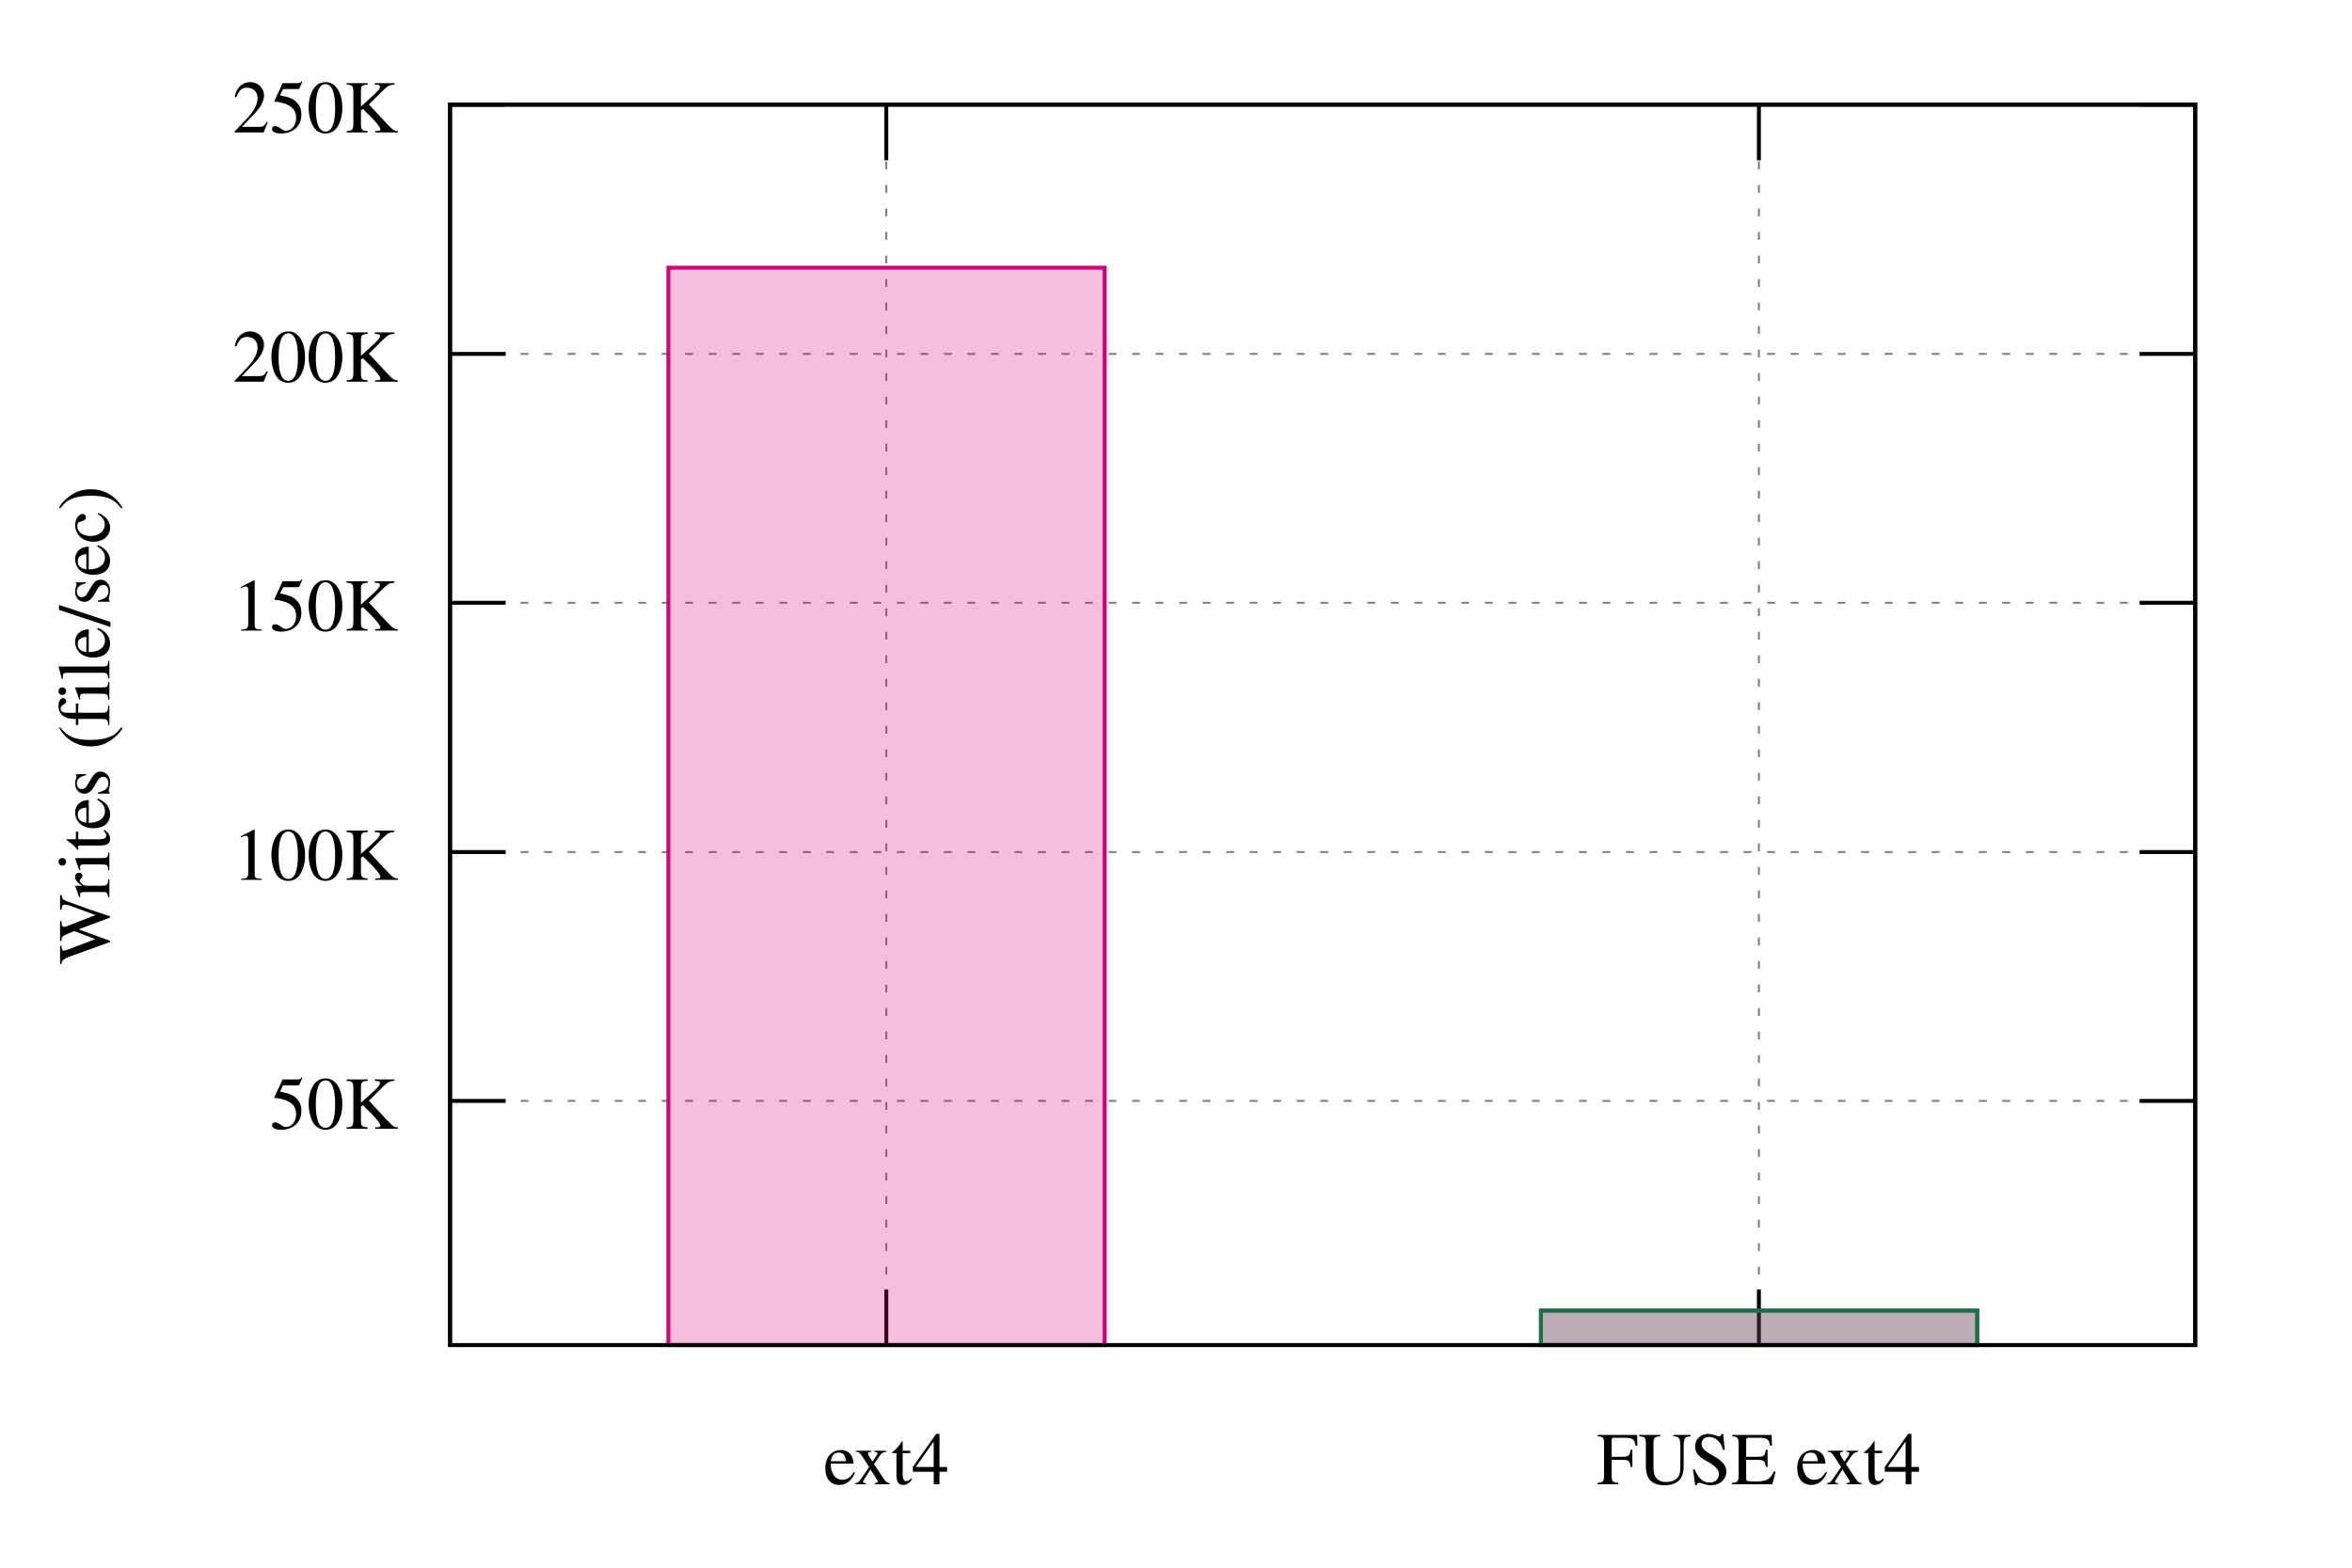
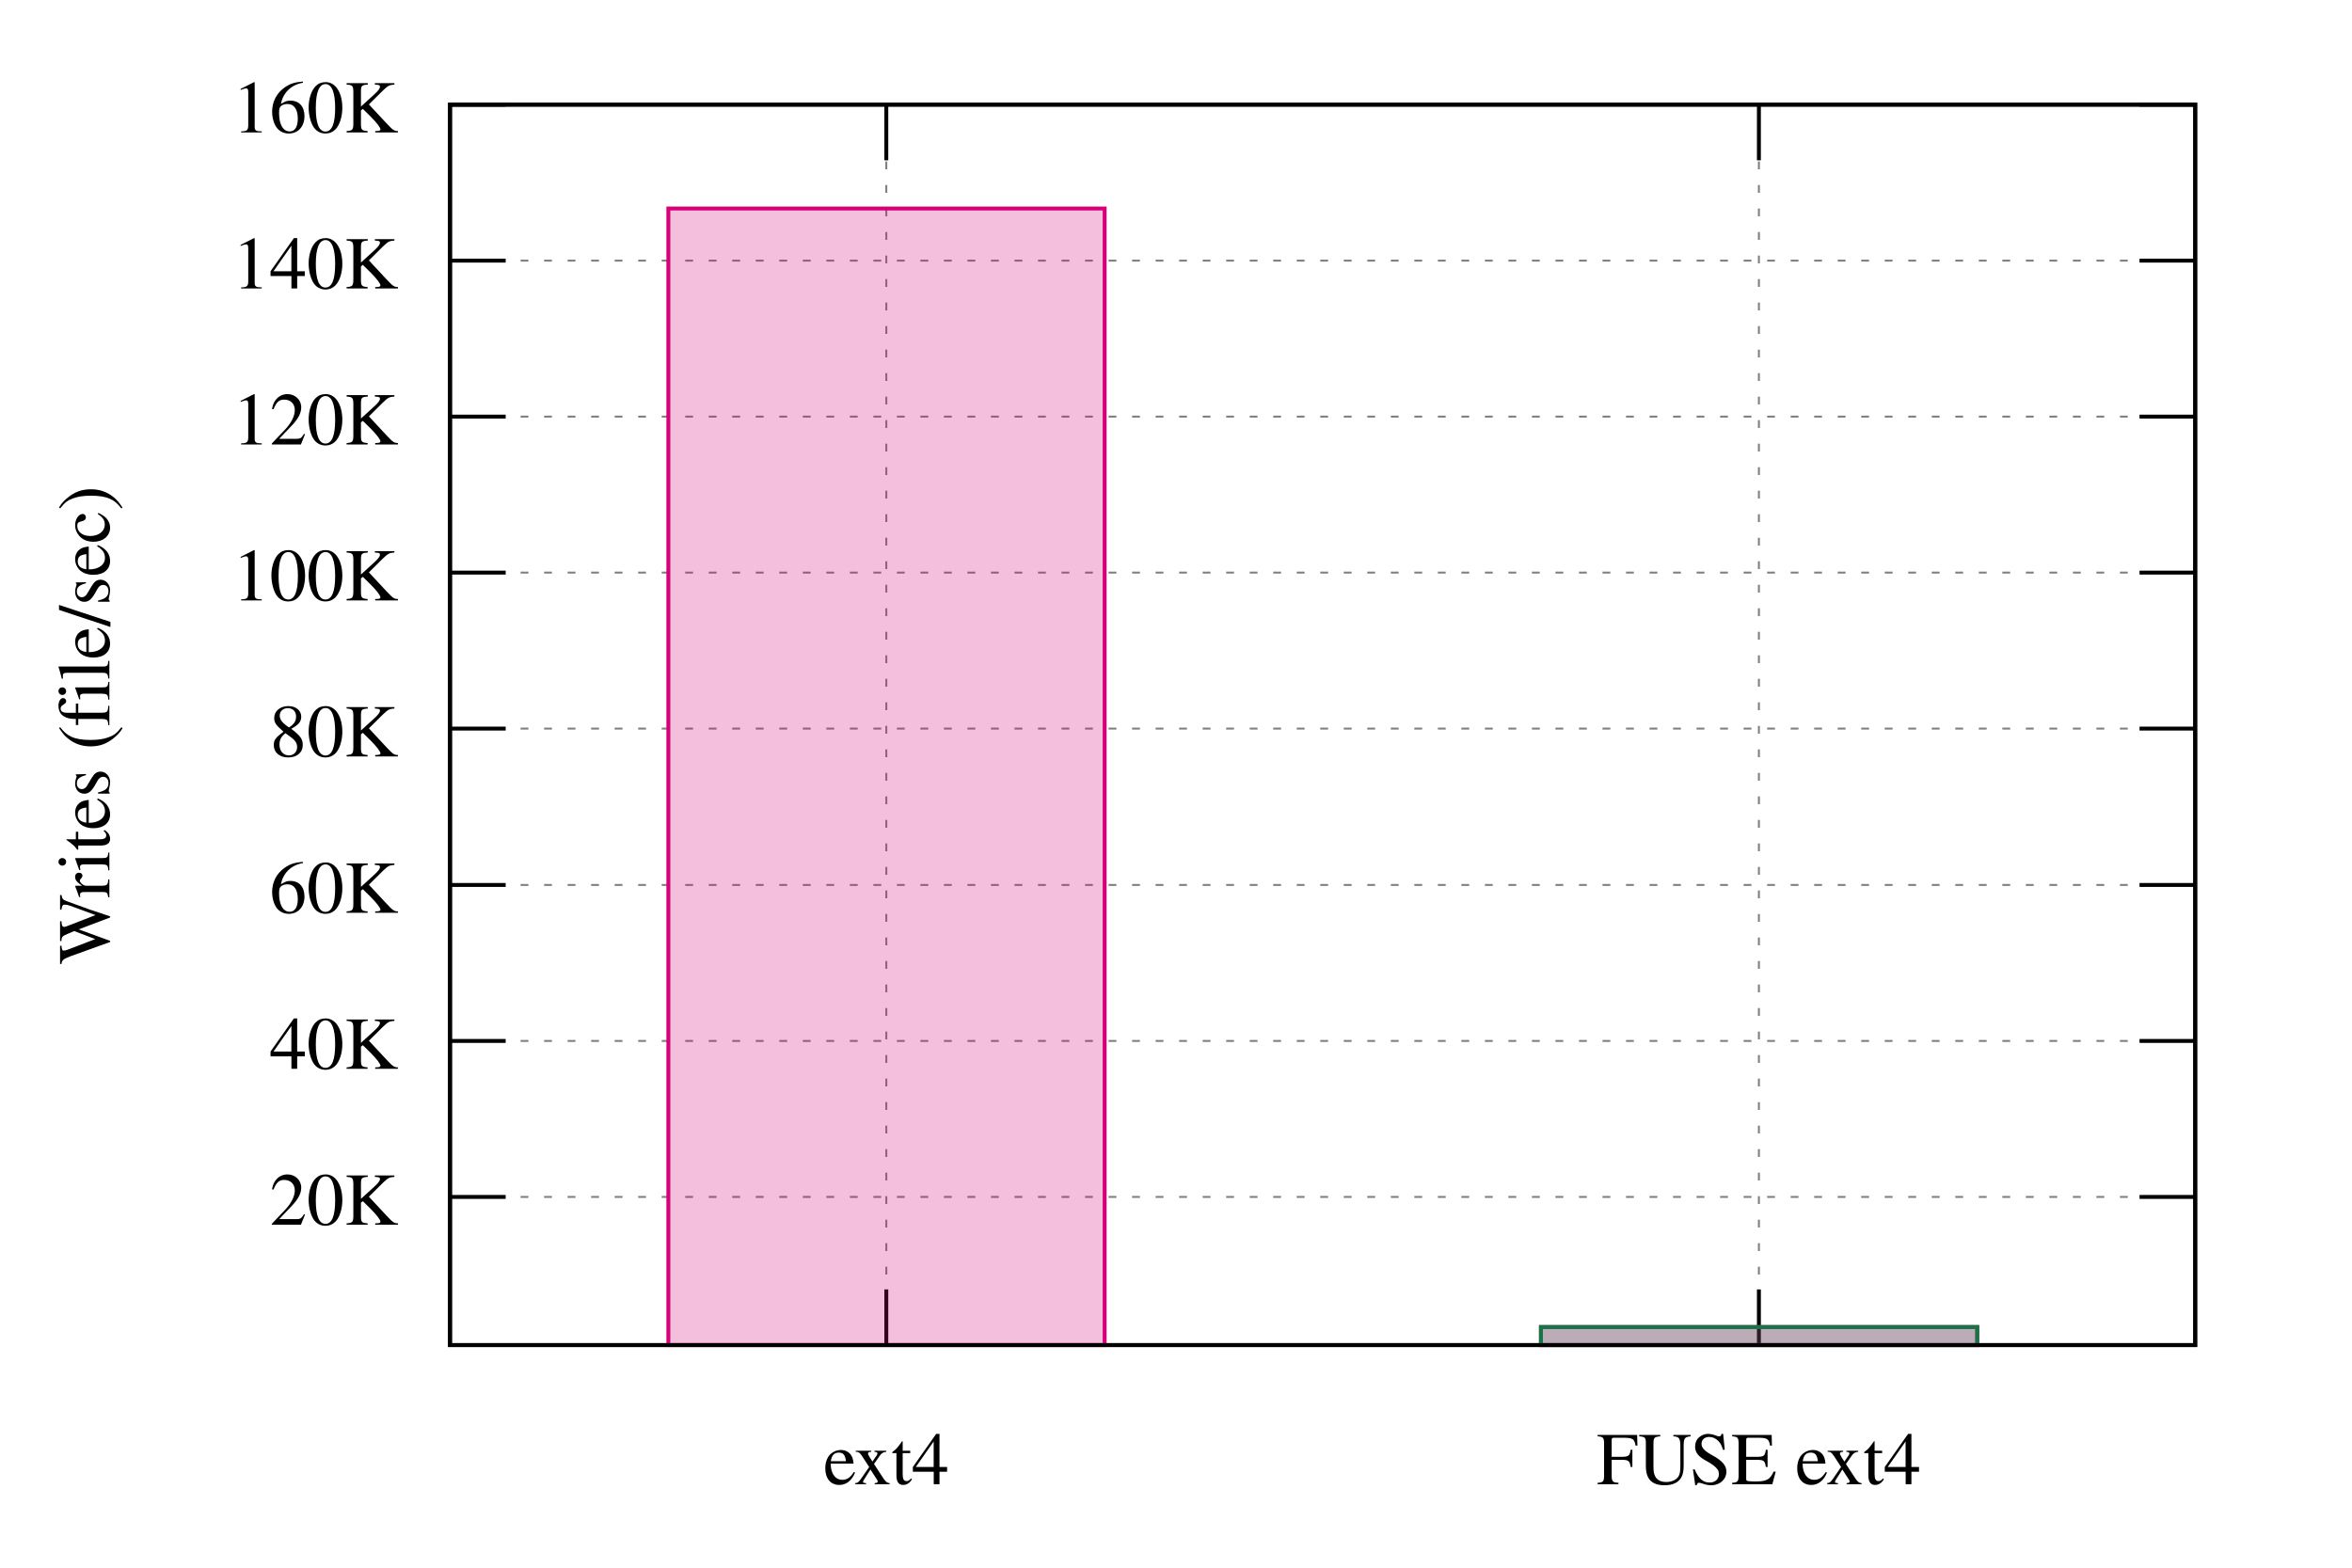
<svg xmlns="http://www.w3.org/2000/svg" xmlns:xlink="http://www.w3.org/1999/xlink" width="600" height="400" viewBox="0 0 600 400">
  <g id="gnuplot_canvas">
    <rect x="0" y="0" width="600" height="400" fill="none" />
    <defs>
      <circle id="gpDot" r="0.5" stroke-width="0.5" />
      <path id="gpPt0" stroke-width="0.141" stroke="currentColor" d="M-1,0 h2 M0,-1 v2" />
      <path id="gpPt1" stroke-width="0.141" stroke="currentColor" d="M-1,-1 L1,1 M1,-1 L-1,1" />
      <path id="gpPt2" stroke-width="0.141" stroke="currentColor" d="M-1,0 L1,0 M0,-1 L0,1 M-1,-1 L1,1 M-1,1 L1,-1" />
      <rect id="gpPt3" stroke-width="0.141" stroke="currentColor" x="-1" y="-1" width="2" height="2" />
      <rect id="gpPt4" stroke-width="0.141" stroke="currentColor" fill="currentColor" x="-1" y="-1" width="2" height="2" />
      <circle id="gpPt5" stroke-width="0.141" stroke="currentColor" cx="0" cy="0" r="1" />
      <use xlink:href="#gpPt5" id="gpPt6" fill="currentColor" stroke="none" />
      <path id="gpPt7" stroke-width="0.141" stroke="currentColor" d="M0,-1.33 L-1.33,0.67 L1.33,0.67 z" />
      <use xlink:href="#gpPt7" id="gpPt8" fill="currentColor" stroke="none" />
      <use xlink:href="#gpPt7" id="gpPt9" stroke="currentColor" transform="rotate(180)" />
      <use xlink:href="#gpPt9" id="gpPt10" fill="currentColor" stroke="none" />
      <use xlink:href="#gpPt3" id="gpPt11" stroke="currentColor" transform="rotate(45)" />
      <use xlink:href="#gpPt11" id="gpPt12" fill="currentColor" stroke="none" />
      <path id="gpPt13" stroke-width="0.141" stroke="currentColor" d="M0,1.330 L1.265,0.411 L0.782,-1.067 L-0.782,-1.076 L-1.265,0.411 z" />
      <use xlink:href="#gpPt13" id="gpPt14" fill="currentColor" stroke="none" />
      <filter id="textbox" filterUnits="objectBoundingBox" x="0" y="0" height="1" width="1">
        <feFlood flood-color="white" flood-opacity="1" result="bgnd" />
        <feComposite in="SourceGraphic" in2="bgnd" operator="atop" />
      </filter>
      <filter id="greybox" filterUnits="objectBoundingBox" x="0" y="0" height="1" width="1">
        <feFlood flood-color="lightgrey" flood-opacity="1" result="grey" />
        <feComposite in="SourceGraphic" in2="grey" operator="atop" />
      </filter>
    </defs>
    <g fill="none" color="white" stroke="currentColor" stroke-width="1.00" stroke-linecap="butt" stroke-linejoin="miter">
</g>
    <g fill="none" color="black" stroke="currentColor" stroke-width="1.00" stroke-linecap="butt" stroke-linejoin="miter">
</g>
    <g fill="none" color="black" stroke="black" stroke-width="0.50" stroke-linecap="butt" stroke-linejoin="miter">
</g>
    <g fill="none" color="gray" stroke="currentColor" stroke-width="0.50" stroke-linecap="butt" stroke-linejoin="miter">
-       <path stroke="gray" stroke-dasharray="2,4" class="gridline" d="M114.8,280.9 L560.0,280.9  " />
-     </g>
-     <g fill="none" color="gray" stroke="gray" stroke-width="1.00" stroke-linecap="butt" stroke-linejoin="miter">
- </g>
-     <g fill="none" color="black" stroke="currentColor" stroke-width="1.00" stroke-linecap="butt" stroke-linejoin="miter">
-       <path stroke="black" d="M114.8,280.9 L129.0,280.9 M560.0,280.9 L545.8,280.9  " />
-       <g transform="translate(101.5,288.0)" stroke="none" fill="black" font-family="Times" font-size="19.00" text-anchor="end">
-         <text>
-           <tspan font-family="Times">50K</tspan>
-         </text>
-       </g>
-     </g>
-     <g fill="none" color="black" stroke="currentColor" stroke-width="1.00" stroke-linecap="butt" stroke-linejoin="miter">
- </g>
-     <g fill="none" color="black" stroke="black" stroke-width="0.50" stroke-linecap="butt" stroke-linejoin="miter">
- </g>
-     <g fill="none" color="gray" stroke="currentColor" stroke-width="0.50" stroke-linecap="butt" stroke-linejoin="miter">
-       <path stroke="gray" stroke-dasharray="2,4" class="gridline" d="M114.8,217.4 L560.0,217.4  " />
-     </g>
-     <g fill="none" color="gray" stroke="gray" stroke-width="1.00" stroke-linecap="butt" stroke-linejoin="miter">
- </g>
-     <g fill="none" color="black" stroke="currentColor" stroke-width="1.00" stroke-linecap="butt" stroke-linejoin="miter">
-       <path stroke="black" d="M114.8,217.4 L129.0,217.4 M560.0,217.4 L545.8,217.4  " />
-       <g transform="translate(101.5,224.5)" stroke="none" fill="black" font-family="Times" font-size="19.00" text-anchor="end">
+       <path stroke="gray" stroke-dasharray="2,4" class="gridline" d="M114.8,305.4 L560.0,305.4  " />
+     </g>
+     <g fill="none" color="gray" stroke="gray" stroke-width="1.00" stroke-linecap="butt" stroke-linejoin="miter">
+ </g>
+     <g fill="none" color="black" stroke="currentColor" stroke-width="1.00" stroke-linecap="butt" stroke-linejoin="miter">
+       <path stroke="black" d="M114.8,305.4 L129.0,305.4 M560.0,305.4 L545.8,305.4  " />
+       <g transform="translate(101.5,312.5)" stroke="none" fill="black" font-family="Times" font-size="19.00" text-anchor="end">
+         <text>
+           <tspan font-family="Times">20K</tspan>
+         </text>
+       </g>
+     </g>
+     <g fill="none" color="black" stroke="currentColor" stroke-width="1.00" stroke-linecap="butt" stroke-linejoin="miter">
+ </g>
+     <g fill="none" color="black" stroke="black" stroke-width="0.50" stroke-linecap="butt" stroke-linejoin="miter">
+ </g>
+     <g fill="none" color="gray" stroke="currentColor" stroke-width="0.50" stroke-linecap="butt" stroke-linejoin="miter">
+       <path stroke="gray" stroke-dasharray="2,4" class="gridline" d="M114.8,265.6 L560.0,265.6  " />
+     </g>
+     <g fill="none" color="gray" stroke="gray" stroke-width="1.00" stroke-linecap="butt" stroke-linejoin="miter">
+ </g>
+     <g fill="none" color="black" stroke="currentColor" stroke-width="1.00" stroke-linecap="butt" stroke-linejoin="miter">
+       <path stroke="black" d="M114.8,265.6 L129.0,265.6 M560.0,265.6 L545.8,265.6  " />
+       <g transform="translate(101.5,272.7)" stroke="none" fill="black" font-family="Times" font-size="19.00" text-anchor="end">
+         <text>
+           <tspan font-family="Times">40K</tspan>
+         </text>
+       </g>
+     </g>
+     <g fill="none" color="black" stroke="currentColor" stroke-width="1.00" stroke-linecap="butt" stroke-linejoin="miter">
+ </g>
+     <g fill="none" color="black" stroke="black" stroke-width="0.50" stroke-linecap="butt" stroke-linejoin="miter">
+ </g>
+     <g fill="none" color="gray" stroke="currentColor" stroke-width="0.50" stroke-linecap="butt" stroke-linejoin="miter">
+       <path stroke="gray" stroke-dasharray="2,4" class="gridline" d="M114.8,225.8 L560.0,225.8  " />
+     </g>
+     <g fill="none" color="gray" stroke="gray" stroke-width="1.00" stroke-linecap="butt" stroke-linejoin="miter">
+ </g>
+     <g fill="none" color="black" stroke="currentColor" stroke-width="1.00" stroke-linecap="butt" stroke-linejoin="miter">
+       <path stroke="black" d="M114.8,225.8 L129.0,225.8 M560.0,225.8 L545.8,225.8  " />
+       <g transform="translate(101.5,232.9)" stroke="none" fill="black" font-family="Times" font-size="19.00" text-anchor="end">
+         <text>
+           <tspan font-family="Times">60K</tspan>
+         </text>
+       </g>
+     </g>
+     <g fill="none" color="black" stroke="currentColor" stroke-width="1.00" stroke-linecap="butt" stroke-linejoin="miter">
+ </g>
+     <g fill="none" color="black" stroke="black" stroke-width="0.50" stroke-linecap="butt" stroke-linejoin="miter">
+ </g>
+     <g fill="none" color="gray" stroke="currentColor" stroke-width="0.50" stroke-linecap="butt" stroke-linejoin="miter">
+       <path stroke="gray" stroke-dasharray="2,4" class="gridline" d="M114.8,185.9 L560.0,185.9  " />
+     </g>
+     <g fill="none" color="gray" stroke="gray" stroke-width="1.00" stroke-linecap="butt" stroke-linejoin="miter">
+ </g>
+     <g fill="none" color="black" stroke="currentColor" stroke-width="1.00" stroke-linecap="butt" stroke-linejoin="miter">
+       <path stroke="black" d="M114.8,185.9 L129.0,185.9 M560.0,185.9 L545.8,185.9  " />
+       <g transform="translate(101.5,193.0)" stroke="none" fill="black" font-family="Times" font-size="19.00" text-anchor="end">
+         <text>
+           <tspan font-family="Times">80K</tspan>
+         </text>
+       </g>
+     </g>
+     <g fill="none" color="black" stroke="currentColor" stroke-width="1.00" stroke-linecap="butt" stroke-linejoin="miter">
+ </g>
+     <g fill="none" color="black" stroke="black" stroke-width="0.50" stroke-linecap="butt" stroke-linejoin="miter">
+ </g>
+     <g fill="none" color="gray" stroke="currentColor" stroke-width="0.50" stroke-linecap="butt" stroke-linejoin="miter">
+       <path stroke="gray" stroke-dasharray="2,4" class="gridline" d="M114.8,146.1 L560.0,146.1  " />
+     </g>
+     <g fill="none" color="gray" stroke="gray" stroke-width="1.00" stroke-linecap="butt" stroke-linejoin="miter">
+ </g>
+     <g fill="none" color="black" stroke="currentColor" stroke-width="1.00" stroke-linecap="butt" stroke-linejoin="miter">
+       <path stroke="black" d="M114.8,146.1 L129.0,146.1 M560.0,146.1 L545.8,146.1  " />
+       <g transform="translate(101.5,153.2)" stroke="none" fill="black" font-family="Times" font-size="19.00" text-anchor="end">
        <text>
          <tspan font-family="Times">100K</tspan>
        </text>
      </g>
    </g>
    <g fill="none" color="black" stroke="currentColor" stroke-width="1.00" stroke-linecap="butt" stroke-linejoin="miter">
</g>
    <g fill="none" color="black" stroke="black" stroke-width="0.50" stroke-linecap="butt" stroke-linejoin="miter">
</g>
    <g fill="none" color="gray" stroke="currentColor" stroke-width="0.50" stroke-linecap="butt" stroke-linejoin="miter">
-       <path stroke="gray" stroke-dasharray="2,4" class="gridline" d="M114.8,153.8 L560.0,153.8  " />
-     </g>
-     <g fill="none" color="gray" stroke="gray" stroke-width="1.00" stroke-linecap="butt" stroke-linejoin="miter">
- </g>
-     <g fill="none" color="black" stroke="currentColor" stroke-width="1.00" stroke-linecap="butt" stroke-linejoin="miter">
-       <path stroke="black" d="M114.8,153.8 L129.0,153.8 M560.0,153.8 L545.8,153.8  " />
-       <g transform="translate(101.5,160.9)" stroke="none" fill="black" font-family="Times" font-size="19.00" text-anchor="end">
-         <text>
-           <tspan font-family="Times">150K</tspan>
-         </text>
-       </g>
-     </g>
-     <g fill="none" color="black" stroke="currentColor" stroke-width="1.00" stroke-linecap="butt" stroke-linejoin="miter">
- </g>
-     <g fill="none" color="black" stroke="black" stroke-width="0.50" stroke-linecap="butt" stroke-linejoin="miter">
- </g>
-     <g fill="none" color="gray" stroke="currentColor" stroke-width="0.50" stroke-linecap="butt" stroke-linejoin="miter">
-       <path stroke="gray" stroke-dasharray="2,4" class="gridline" d="M114.8,90.3 L560.0,90.3  " />
-     </g>
-     <g fill="none" color="gray" stroke="gray" stroke-width="1.00" stroke-linecap="butt" stroke-linejoin="miter">
- </g>
-     <g fill="none" color="black" stroke="currentColor" stroke-width="1.00" stroke-linecap="butt" stroke-linejoin="miter">
-       <path stroke="black" d="M114.8,90.3 L129.0,90.3 M560.0,90.3 L545.8,90.3  " />
-       <g transform="translate(101.5,97.4)" stroke="none" fill="black" font-family="Times" font-size="19.00" text-anchor="end">
-         <text>
-           <tspan font-family="Times">200K</tspan>
+       <path stroke="gray" stroke-dasharray="2,4" class="gridline" d="M114.8,106.3 L560.0,106.3  " />
+     </g>
+     <g fill="none" color="gray" stroke="gray" stroke-width="1.00" stroke-linecap="butt" stroke-linejoin="miter">
+ </g>
+     <g fill="none" color="black" stroke="currentColor" stroke-width="1.00" stroke-linecap="butt" stroke-linejoin="miter">
+       <path stroke="black" d="M114.8,106.3 L129.0,106.3 M560.0,106.3 L545.8,106.3  " />
+       <g transform="translate(101.5,113.4)" stroke="none" fill="black" font-family="Times" font-size="19.00" text-anchor="end">
+         <text>
+           <tspan font-family="Times">120K</tspan>
+         </text>
+       </g>
+     </g>
+     <g fill="none" color="black" stroke="currentColor" stroke-width="1.00" stroke-linecap="butt" stroke-linejoin="miter">
+ </g>
+     <g fill="none" color="black" stroke="black" stroke-width="0.50" stroke-linecap="butt" stroke-linejoin="miter">
+ </g>
+     <g fill="none" color="gray" stroke="currentColor" stroke-width="0.50" stroke-linecap="butt" stroke-linejoin="miter">
+       <path stroke="gray" stroke-dasharray="2,4" class="gridline" d="M114.8,66.5 L560.0,66.5  " />
+     </g>
+     <g fill="none" color="gray" stroke="gray" stroke-width="1.00" stroke-linecap="butt" stroke-linejoin="miter">
+ </g>
+     <g fill="none" color="black" stroke="currentColor" stroke-width="1.00" stroke-linecap="butt" stroke-linejoin="miter">
+       <path stroke="black" d="M114.8,66.5 L129.0,66.5 M560.0,66.5 L545.8,66.5  " />
+       <g transform="translate(101.5,73.6)" stroke="none" fill="black" font-family="Times" font-size="19.00" text-anchor="end">
+         <text>
+           <tspan font-family="Times">140K</tspan>
        </text>
      </g>
    </g>
    <g fill="none" color="black" stroke="currentColor" stroke-width="1.00" stroke-linecap="butt" stroke-linejoin="miter">
</g>
    <g fill="none" color="black" stroke="black" stroke-width="0.50" stroke-linecap="butt" stroke-linejoin="miter">
</g>
    <g fill="none" color="gray" stroke="currentColor" stroke-width="0.50" stroke-linecap="butt" stroke-linejoin="miter">
      <path stroke="gray" stroke-dasharray="2,4" class="gridline" d="M114.8,26.7 L560.0,26.7  " />
    </g>
    <g fill="none" color="gray" stroke="gray" stroke-width="1.00" stroke-linecap="butt" stroke-linejoin="miter">
</g>
    <g fill="none" color="black" stroke="currentColor" stroke-width="1.00" stroke-linecap="butt" stroke-linejoin="miter">
      <path stroke="black" d="M114.8,26.7 L129.0,26.7 M560.0,26.7 L545.8,26.7  " />
      <g transform="translate(101.5,33.8)" stroke="none" fill="black" font-family="Times" font-size="19.00" text-anchor="end">
        <text>
-           <tspan font-family="Times">250K</tspan>
+           <tspan font-family="Times">160K</tspan>
        </text>
      </g>
    </g>
    <g fill="none" color="black" stroke="currentColor" stroke-width="1.00" stroke-linecap="butt" stroke-linejoin="miter">
</g>
    <g fill="none" color="black" stroke="black" stroke-width="0.50" stroke-linecap="butt" stroke-linejoin="miter">
</g>
    <g fill="none" color="gray" stroke="currentColor" stroke-width="0.50" stroke-linecap="butt" stroke-linejoin="miter">
      <path stroke="gray" stroke-dasharray="2,4" class="gridline" d="M226.1,343.2 L226.1,26.7  " />
    </g>
    <g fill="none" color="gray" stroke="gray" stroke-width="1.00" stroke-linecap="butt" stroke-linejoin="miter">
</g>
    <g fill="none" color="black" stroke="currentColor" stroke-width="1.00" stroke-linecap="butt" stroke-linejoin="miter">
      <path stroke="black" d="M226.1,343.2 L226.1,329.0 M226.1,26.7 L226.1,40.9  " />
      <g transform="translate(226.1,378.7)" stroke="none" fill="black" font-family="Times" font-size="19.00" text-anchor="middle">
        <text>
          <tspan font-family="Times">ext4</tspan>
        </text>
      </g>
    </g>
    <g fill="none" color="black" stroke="currentColor" stroke-width="1.00" stroke-linecap="butt" stroke-linejoin="miter">
</g>
    <g fill="none" color="black" stroke="black" stroke-width="0.50" stroke-linecap="butt" stroke-linejoin="miter">
</g>
    <g fill="none" color="gray" stroke="currentColor" stroke-width="0.50" stroke-linecap="butt" stroke-linejoin="miter">
      <path stroke="gray" stroke-dasharray="2,4" class="gridline" d="M448.7,343.2 L448.7,26.7  " />
    </g>
    <g fill="none" color="gray" stroke="gray" stroke-width="1.00" stroke-linecap="butt" stroke-linejoin="miter">
</g>
    <g fill="none" color="black" stroke="currentColor" stroke-width="1.00" stroke-linecap="butt" stroke-linejoin="miter">
      <path stroke="black" d="M448.7,343.2 L448.7,329.0 M448.7,26.7 L448.7,40.9  " />
      <g transform="translate(448.7,378.7)" stroke="none" fill="black" font-family="Times" font-size="19.00" text-anchor="middle">
        <text>
          <tspan font-family="Times">FUSE ext4</tspan>
        </text>
      </g>
    </g>
    <g fill="none" color="black" stroke="currentColor" stroke-width="1.00" stroke-linecap="butt" stroke-linejoin="miter">
</g>
    <g fill="none" color="black" stroke="currentColor" stroke-width="1.00" stroke-linecap="butt" stroke-linejoin="miter">
      <path stroke="black" d="M114.8,26.7 L114.8,343.2 L560.0,343.2 L560.0,26.7 L114.8,26.7 Z  " />
    </g>
    <g fill="none" color="black" stroke="currentColor" stroke-width="1.00" stroke-linecap="butt" stroke-linejoin="miter">
      <g transform="translate(27.9,185.0) rotate(270)" stroke="none" fill="black" font-family="Times" font-size="19.00" text-anchor="middle">
        <text>
          <tspan font-family="Times">Writes (file/sec)</tspan>
        </text>
      </g>
    </g>
    <g fill="none" color="black" stroke="currentColor" stroke-width="1.00" stroke-linecap="butt" stroke-linejoin="miter">
</g>
    <g id="gnuplot_plot_1">
      <g fill="none" color="black" stroke="currentColor" stroke-width="1.00" stroke-linecap="butt" stroke-linejoin="miter">
        <g stroke="none" shape-rendering="crispEdges">
-           <polygon fill="#D60078" fill-opacity="0.25" points="170.5,343.2 281.9,343.2 281.9,68.2 170.5,68.2 " />
+           <polygon fill="#D60078" fill-opacity="0.25" points="170.5,343.2 281.9,343.2 281.9,53.1 170.5,53.1 " />
        </g>
-         <path stroke="#D60078" d="M170.5,343.2 L170.5,68.3 L281.8,68.3 L281.8,343.2 L170.5,343.2 Z  " />
+         <path stroke="#D60078" d="M170.5,343.2 L170.5,53.2 L281.8,53.2 L281.8,343.2 L170.5,343.2 Z  " />
        <g stroke="none" shape-rendering="crispEdges">
-           <polygon fill="#D60078" fill-opacity="0.25" points="393.1,343.2 504.5,343.2 504.5,334.3 393.1,334.3 " />
+           <polygon fill="#D60078" fill-opacity="0.25" points="393.1,343.2 504.5,343.2 504.5,338.5 393.1,338.5 " />
        </g>
-         <path stroke="#D60078" d="M393.1,343.2 L393.1,334.4 L504.4,334.4 L504.4,343.2 L393.1,343.2 Z  " />
+         <path stroke="#D60078" d="M393.1,343.2 L393.1,338.6 L504.4,338.6 L504.4,343.2 L393.1,343.2 Z  " />
      </g>
    </g>
    <g id="gnuplot_plot_2">
      <g fill="none" color="black" stroke="currentColor" stroke-width="1.00" stroke-linecap="butt" stroke-linejoin="miter">
        <g stroke="none" shape-rendering="crispEdges">
-           <polygon fill="#157545" fill-opacity="0.25" points="393.1,343.2 504.5,343.2 504.5,334.3 393.1,334.3 " />
+           <polygon fill="#157545" fill-opacity="0.25" points="393.1,343.2 504.5,343.2 504.5,338.5 393.1,338.5 " />
        </g>
-         <path stroke="#157545" d="M393.1,343.2 L393.1,334.4 L504.4,334.4 L504.4,343.2 L393.1,343.2 Z  " />
+         <path stroke="#157545" d="M393.1,343.2 L393.1,338.6 L504.4,338.6 L504.4,343.2 L393.1,343.2 Z  " />
      </g>
    </g>
    <g fill="none" color="white" stroke="#157545" stroke-width="2.00" stroke-linecap="butt" stroke-linejoin="miter">
</g>
    <g fill="none" color="black" stroke="currentColor" stroke-width="2.00" stroke-linecap="butt" stroke-linejoin="miter">
</g>
    <g fill="none" color="black" stroke="black" stroke-width="1.00" stroke-linecap="butt" stroke-linejoin="miter">
</g>
    <g fill="none" color="black" stroke="currentColor" stroke-width="1.00" stroke-linecap="butt" stroke-linejoin="miter">
      <path stroke="black" d="M114.8,26.7 L114.8,343.2 L560.0,343.2 L560.0,26.7 L114.8,26.7 Z  " />
    </g>
    <g fill="none" color="black" stroke="currentColor" stroke-width="1.00" stroke-linecap="butt" stroke-linejoin="miter">
</g>
  </g>
</svg>
